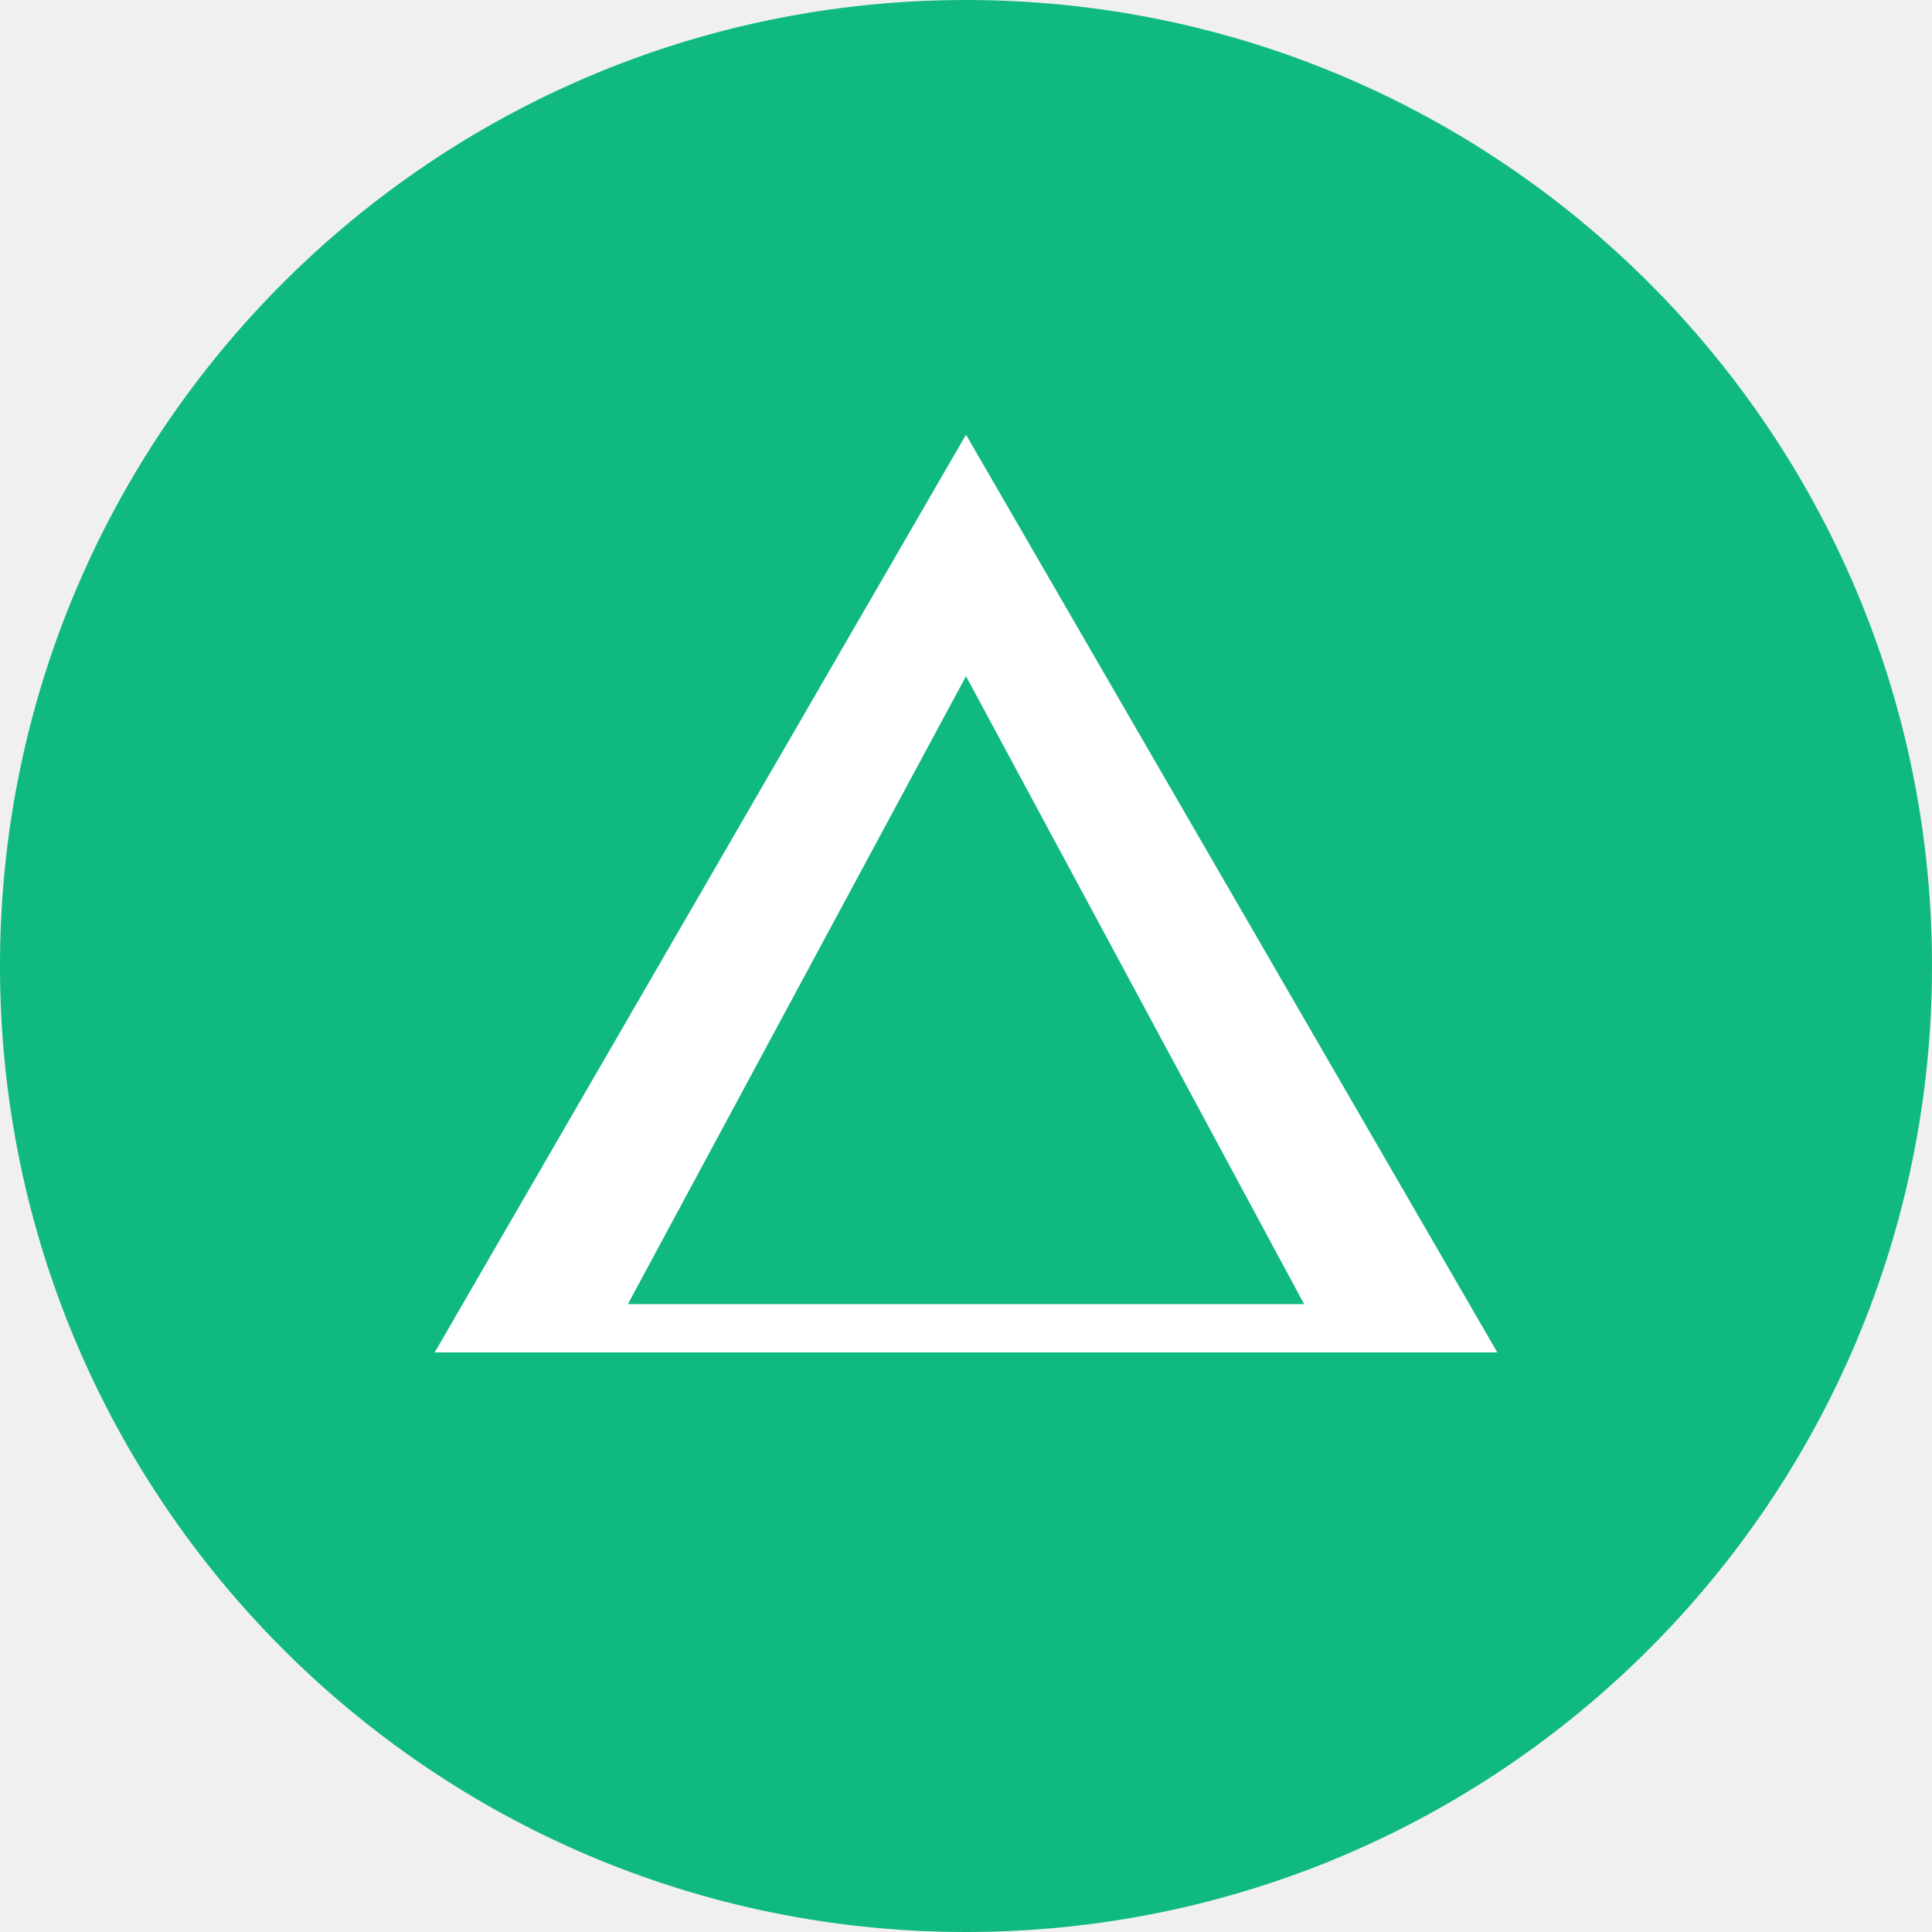
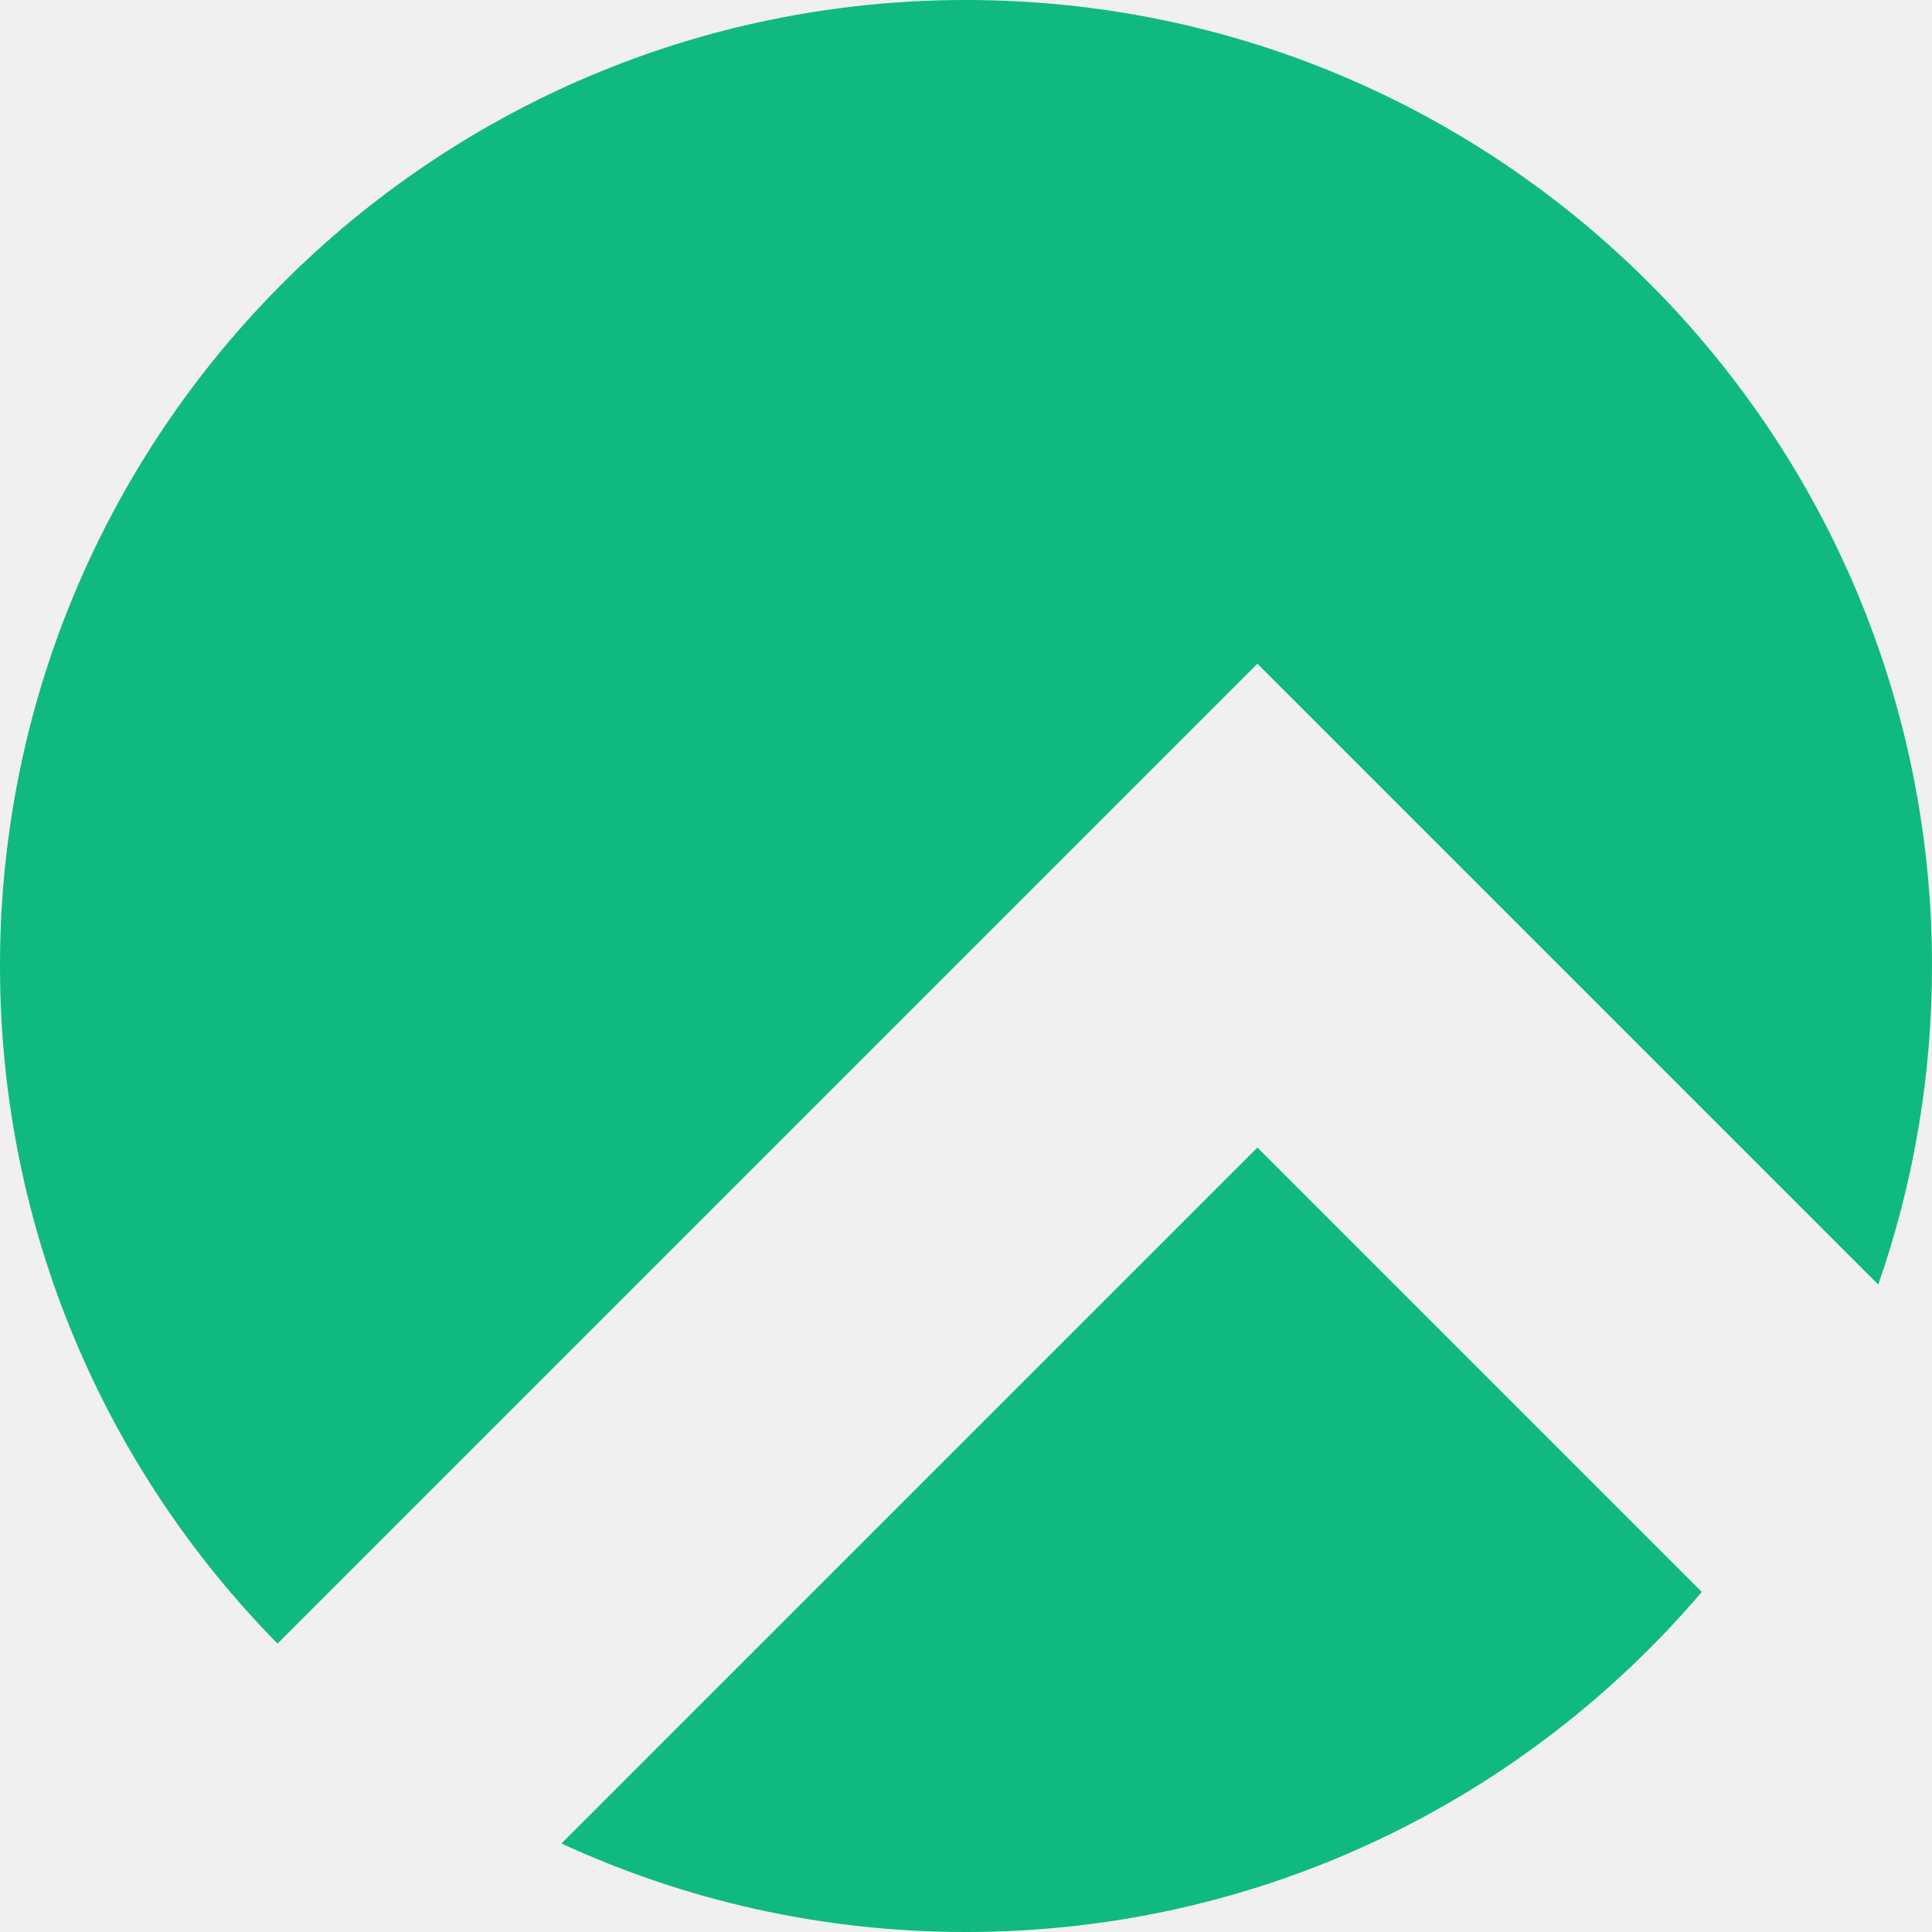
- <svg xmlns="http://www.w3.org/2000/svg" viewBox="0 0 200 200">
-   <circle cx="100" cy="100" r="100" fill="#10B981" />
-   <path d="M100 45 L155 140 H45 Z" fill="#fff" />
-   <path d="M100 70 L135 135 H65 Z" fill="#10B981" />
-   <path d="M100 55 L145 138 H55 Z" fill="none" stroke="#fff" stroke-width="4" />
+ <svg xmlns="http://www.w3.org/2000/svg" width="4096" height="4096" fill="none" viewBox="0 0 192 192">
+   <path fill="#10B981" fill-rule="evenodd" d="M186.658 127.658C190.119 117.746 192 107.093 192 96c0-53.02-42.981-96-96-96C42.98 0 0 42.98 0 96c0 26.234 10.523 50.011 27.578 67.338l97.38-97.38L149 90zm-17.536 30.547-44.164-44.163-69.16 69.16C68.027 188.849 81.645 192 96 192c29.288 0 55.514-13.116 73.122-33.795" clip-rule="evenodd" />
</svg>
